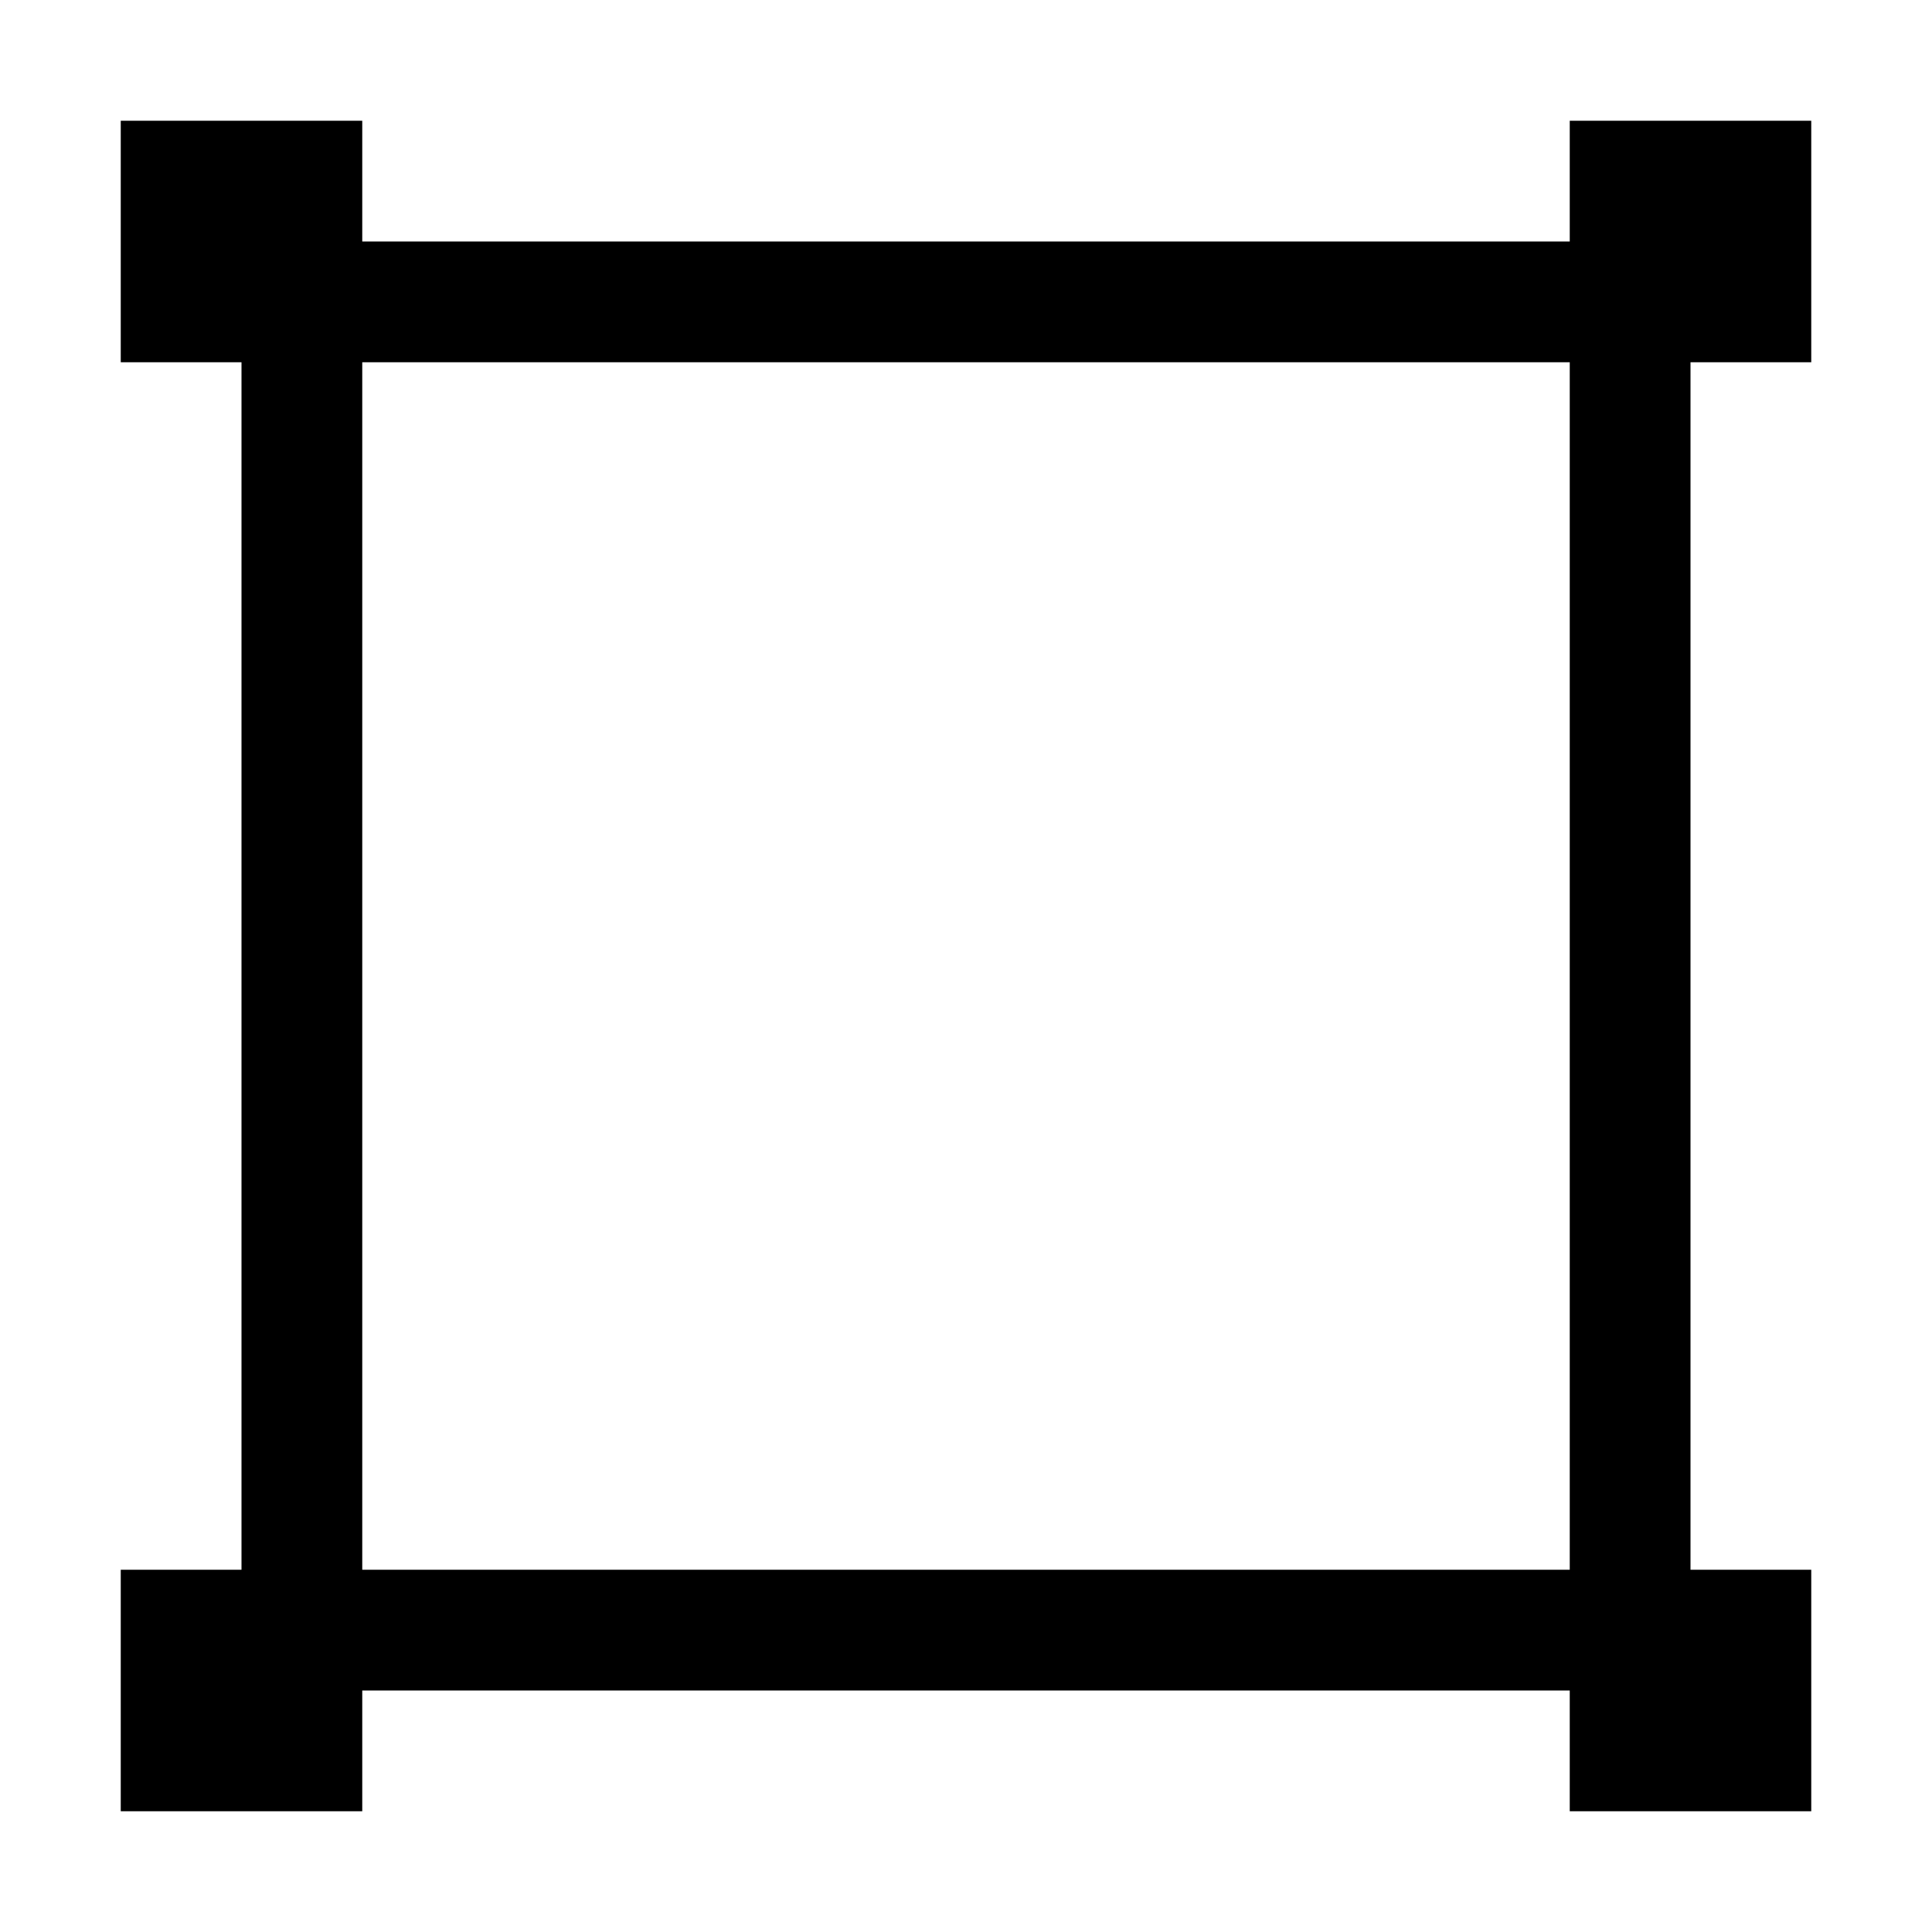
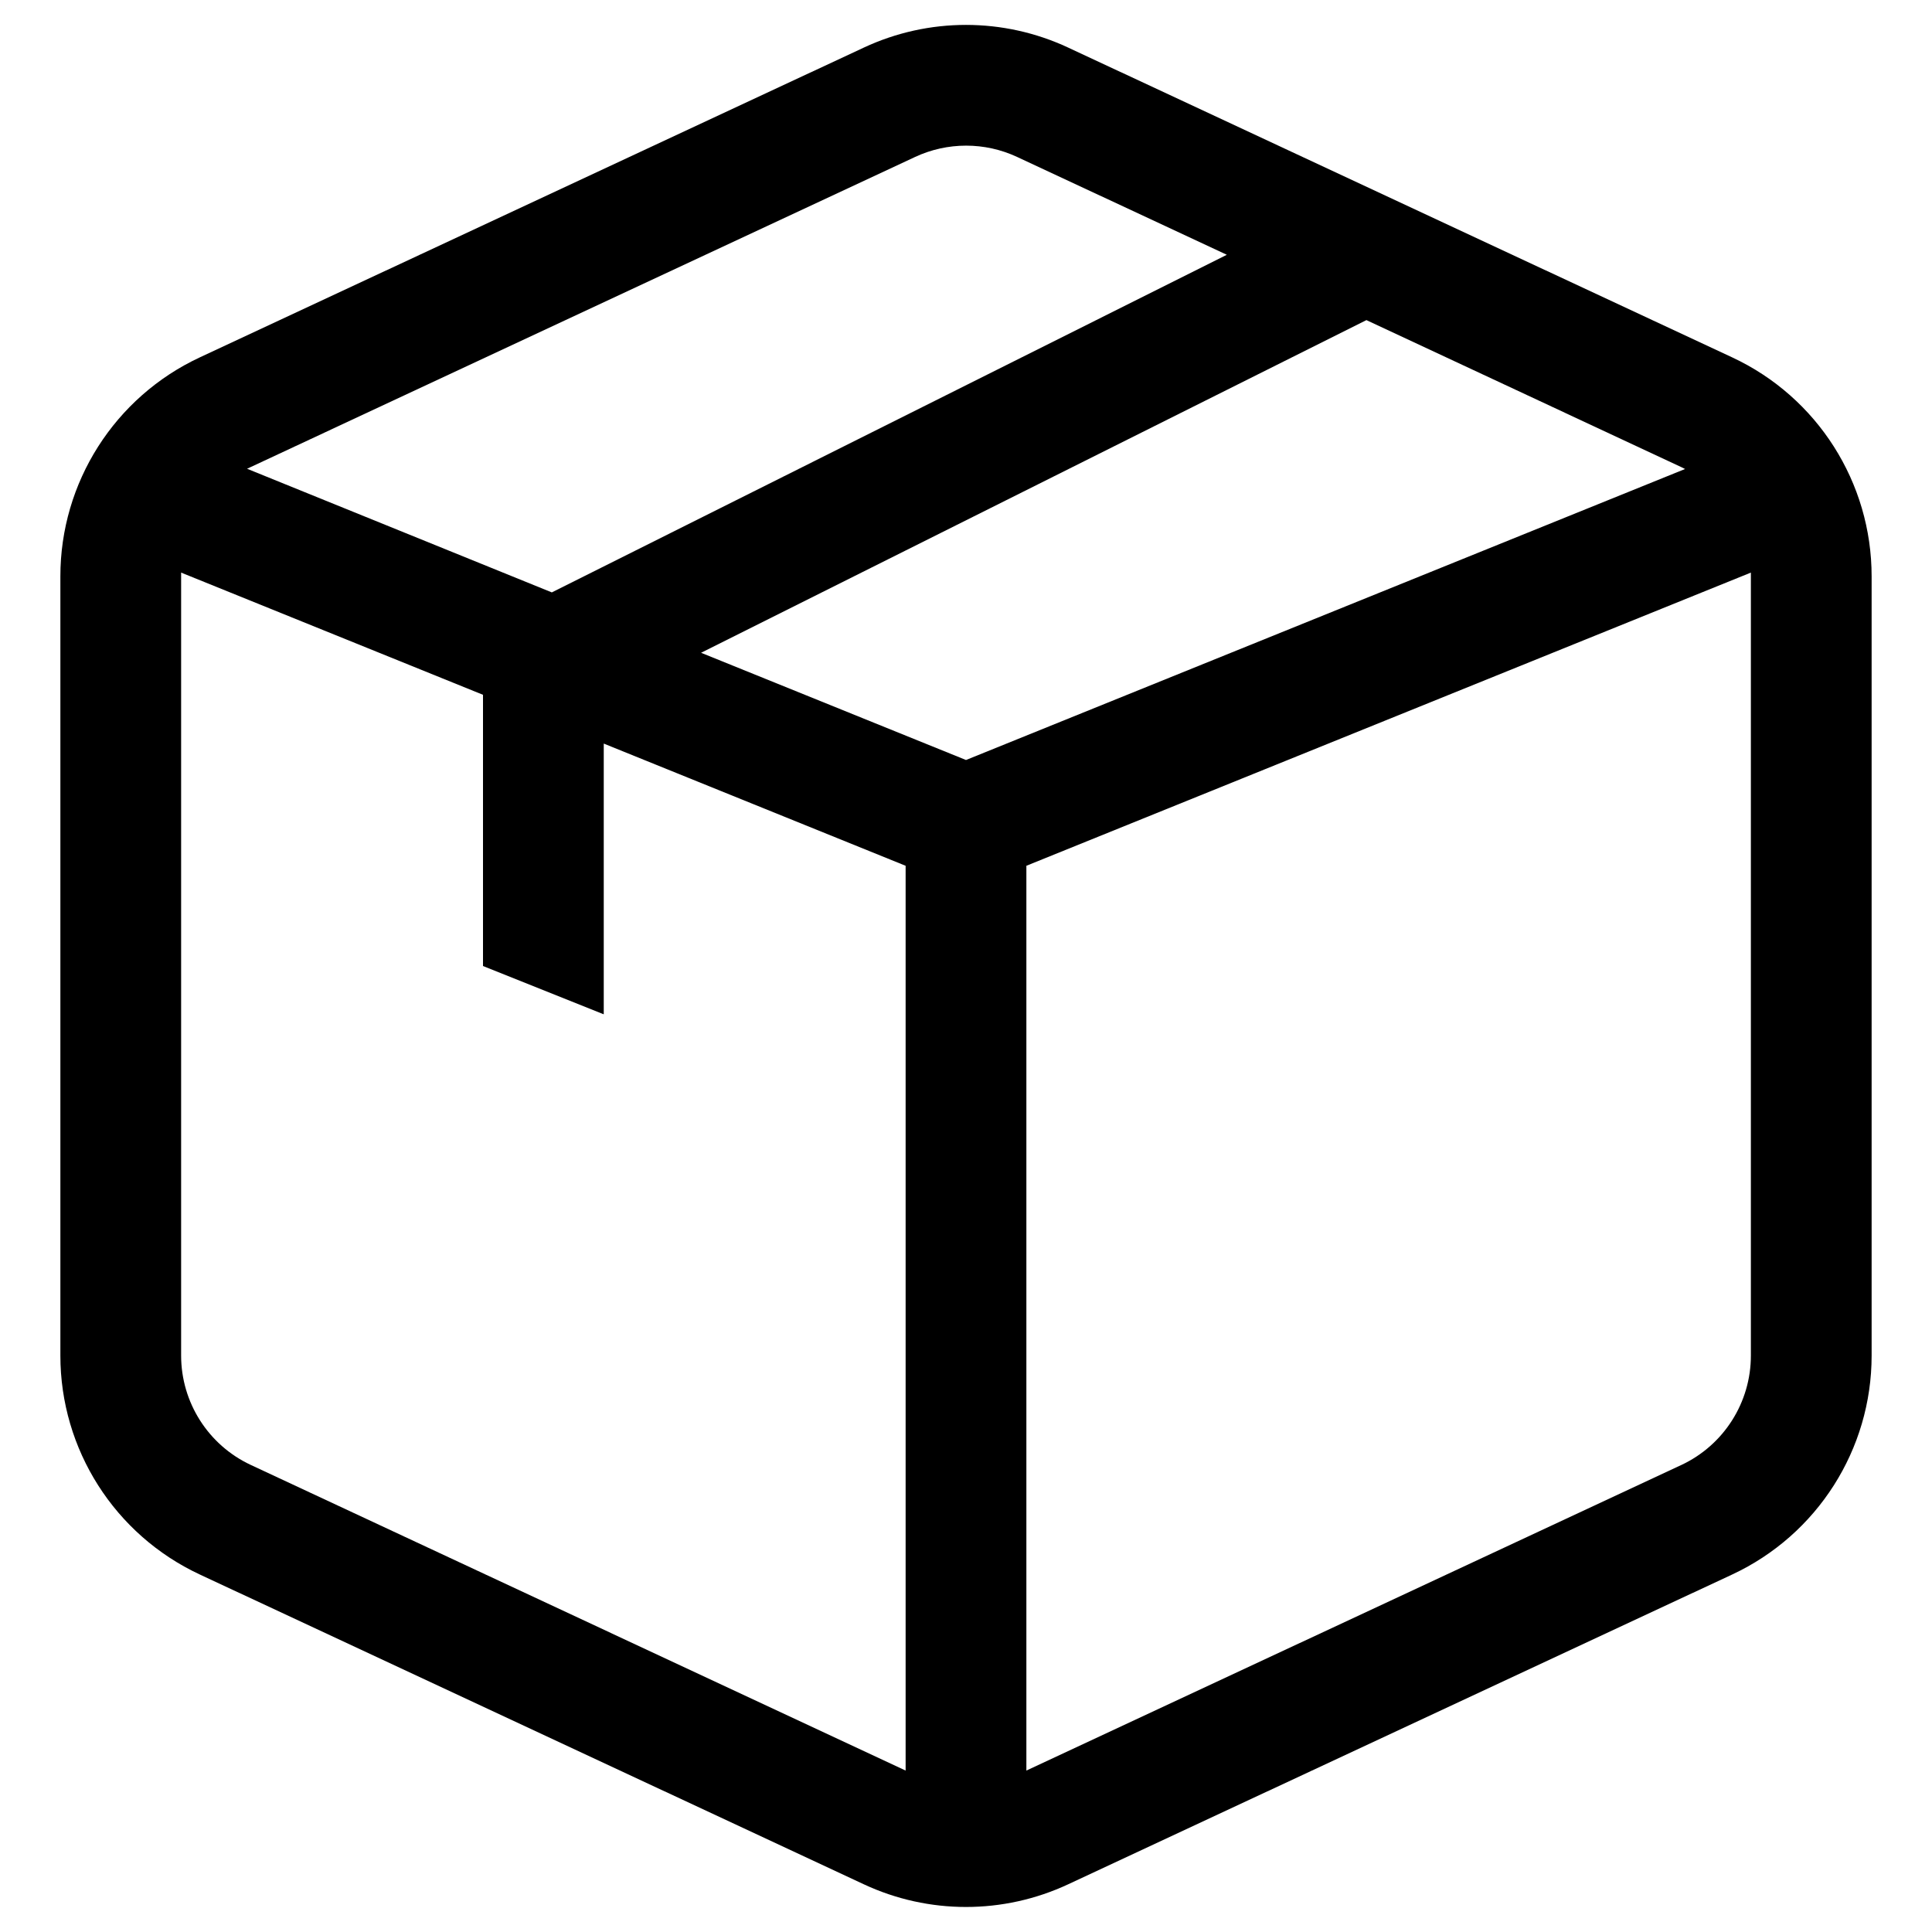
<svg xmlns="http://www.w3.org/2000/svg" viewBox="0 0 16 16" height="16px" width="16px" fill="currentColor" aria-hidden="true" role="img">
-   <path fill-rule="evenodd" d="M3 2h10V1h2v2h-1v10h1v2h-2v-1H3v1H1v-2h1V3H1V1h2zm0 1v10h10V3z" clip-rule="evenodd" />
+   <path fill-rule="evenodd" d="M.5 11.226V4.774A2 2 0 0 1 1.654 2.96l5.5-2.566a2 2 0 0 1 1.692 0l5.5 2.566A2 2 0 0 1 15.5 4.774v6.452a2 2 0 0 1-1.154 1.813l-5.5 2.566a2 2 0 0 1-1.692 0l-5.5-2.566A2 2 0 0 1 .5 11.226m1-6.484v6.484a1 1 0 0 0 .577.906L7.5 14.663V7.17L5 6.158V8.4L4 8V5.754zm4.306.664L8 6.294l5.955-2.41-.032-.016-2.607-1.217zM10.16 2.11 8.424 1.3a1 1 0 0 0-.846 0l-5.5 2.567-.032.015L4.57 4.906zm4.34 2.664v-.032l-6 2.428v7.493l5.423-2.53a1 1 0 0 0 .577-.907z" clip-rule="evenodd" />
</svg>
